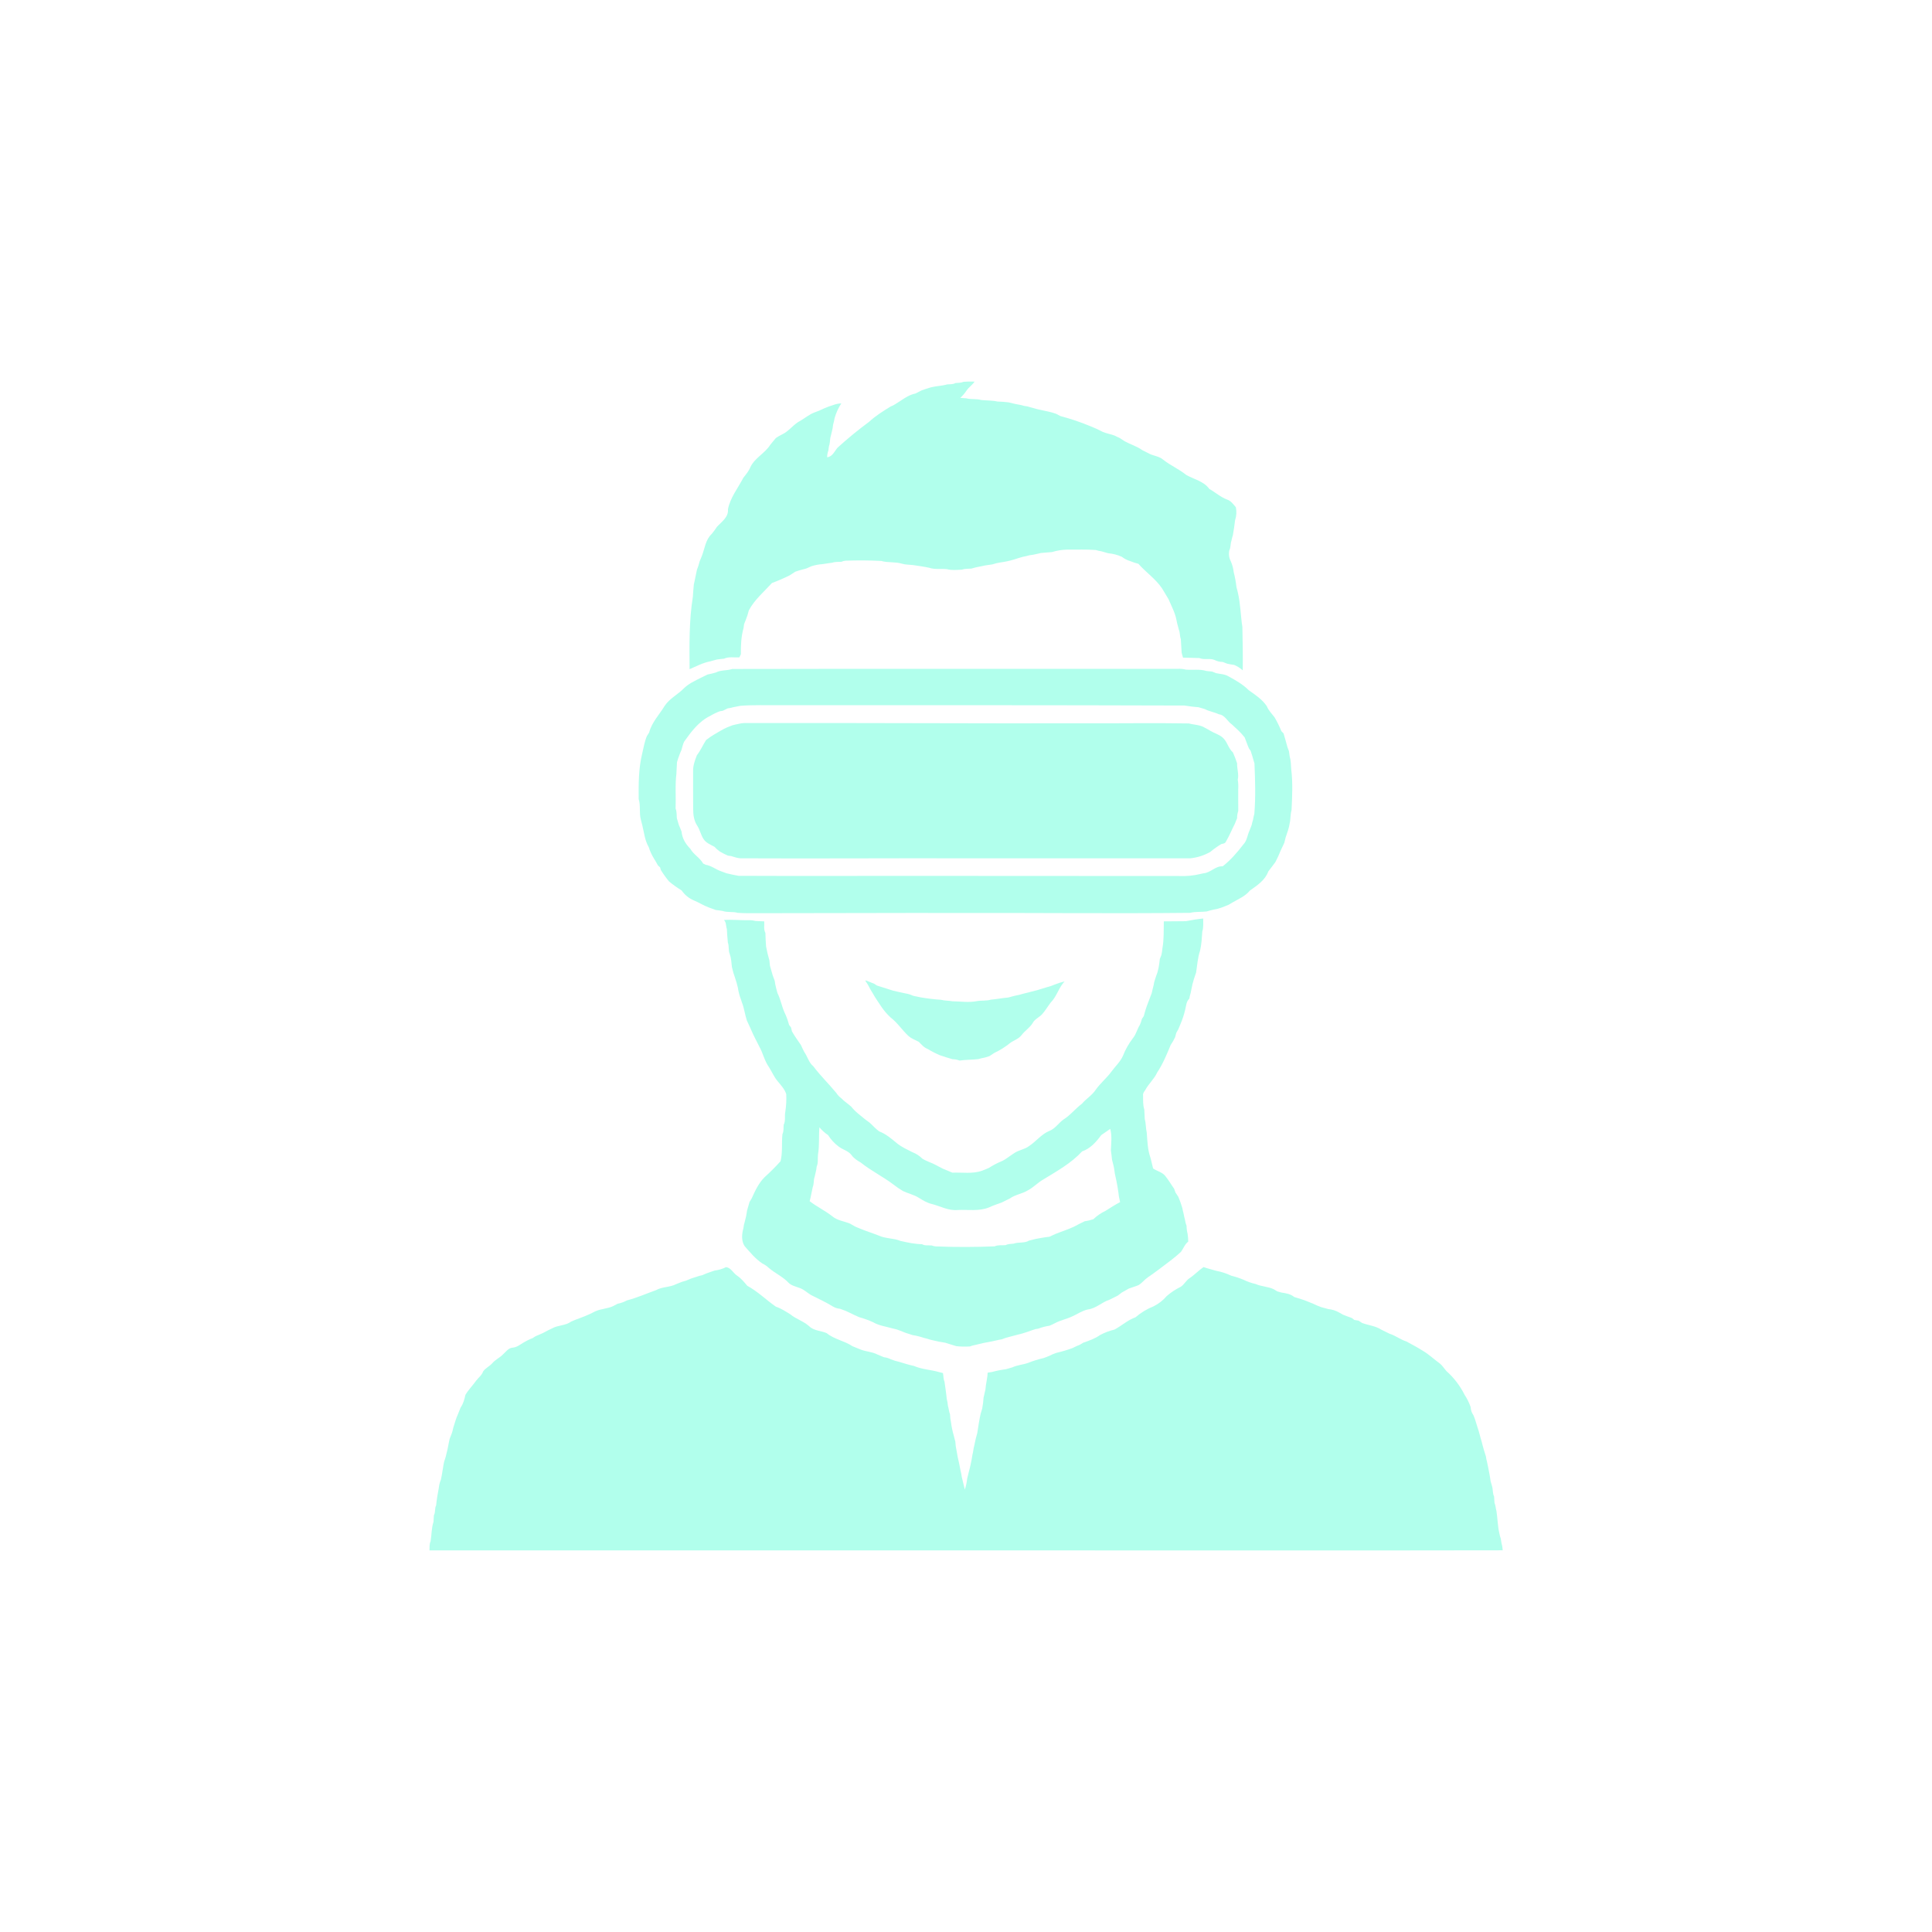
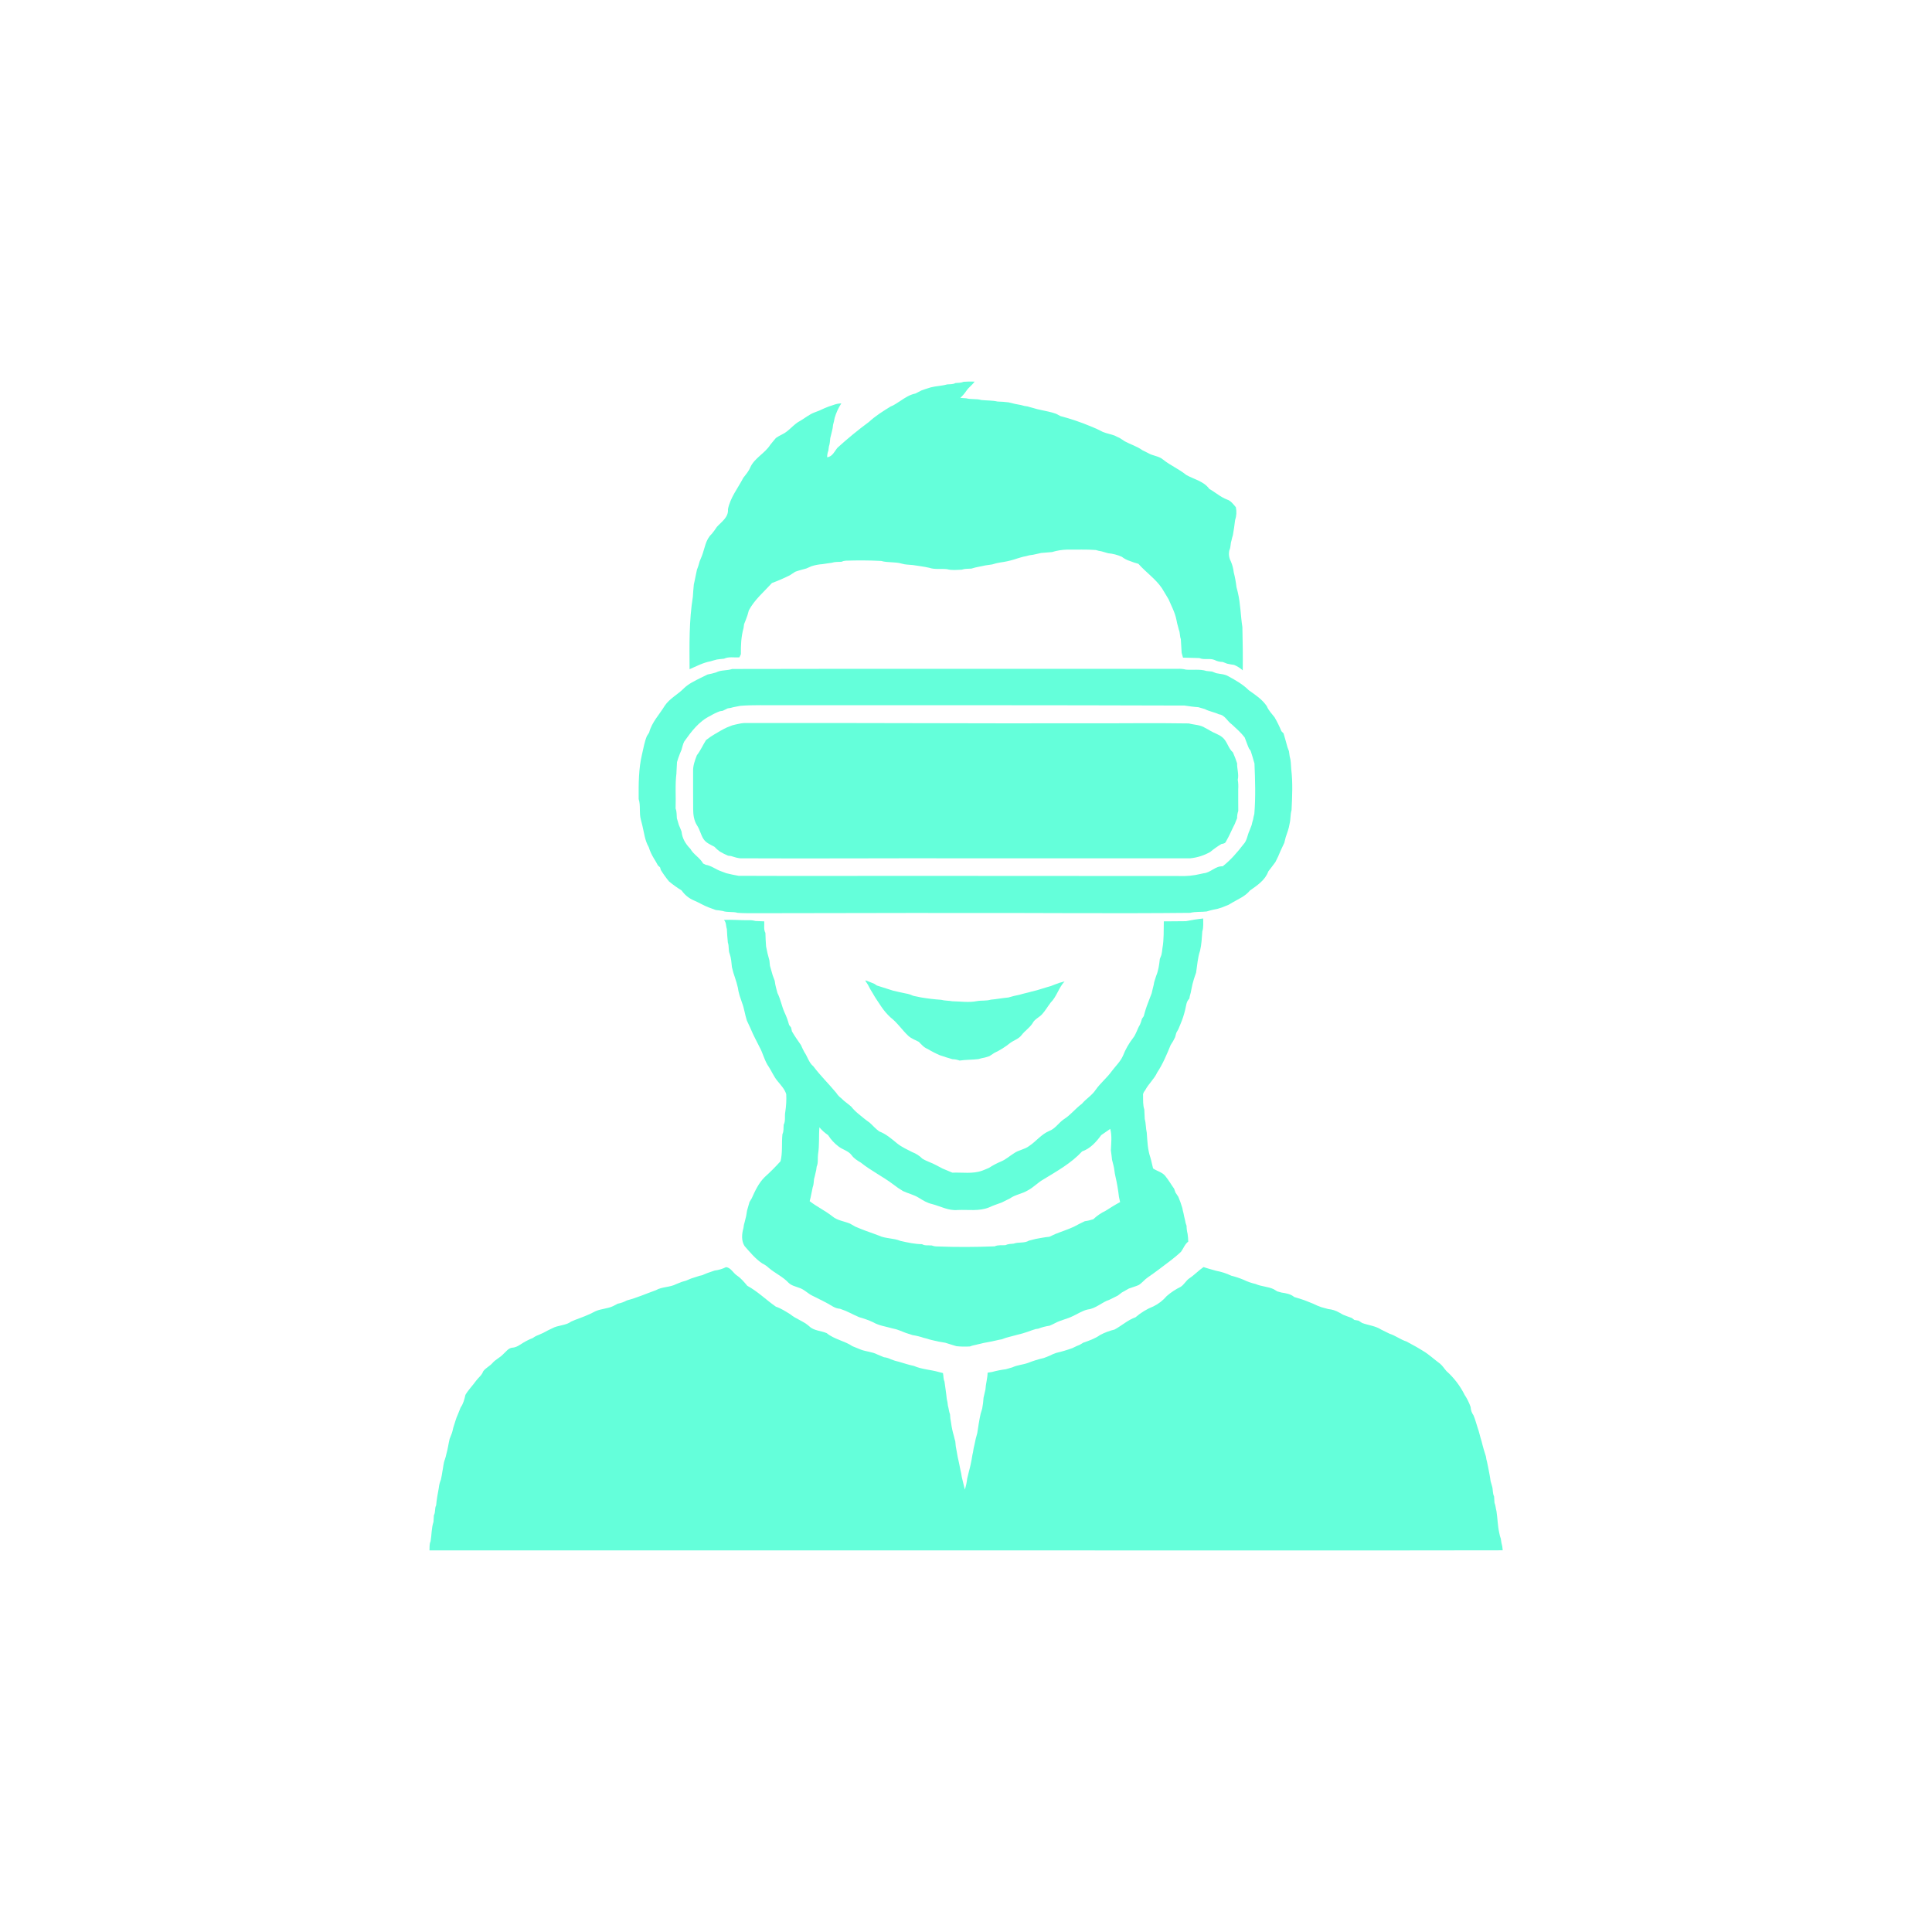
<svg xmlns="http://www.w3.org/2000/svg" width="500" zoomAndPan="magnify" viewBox="0 0 375 375" height="500" preserveAspectRatio="xMidYMid meet" version="1.0">
  <defs>
    <filter x="0%" y="0%" width="100%" height="100%" id="8bf5caf41a">
      <feColorMatrix values="0 0 0 0 1 0 0 0 0 1 0 0 0 0 1 0 0 0 1 0" color-interpolation-filters="sRGB" />
    </filter>
    <mask id="f7663dfa05">
      <g filter="url(#8bf5caf41a)">
-         <rect x="-37.5" width="450" fill="#000000" y="-37.5" height="450" fill-opacity="0.5" />
+         <rect x="-37.5" width="450" fill="#000000" y="-37.5" height="450" fill-opacity="1" />
      </g>
    </mask>
    <clipPath id="4278baface">
      <path d="M 50 1.035 L 159 1.035 L 159 58 L 50 58 Z M 50 1.035 " clip-rule="nonzero" />
    </clipPath>
    <clipPath id="0e41a5bb7b">
      <path d="M 0.254 172 L 208.754 172 L 208.754 228 L 0.254 228 Z M 0.254 172 " clip-rule="nonzero" />
    </clipPath>
    <clipPath id="39546ee5af">
      <rect x="0" width="209" y="0" height="229" />
    </clipPath>
  </defs>
  <g mask="url(#f7663dfa05)">
    <g transform="matrix(1, 0, 0, 1, 83, 73)">
      <g clip-path="url(#39546ee5af)">
        <g clip-path="url(#4278baface)">
          <path fill="#64ffda" d="M 54.887 55.363 C 55.309 55.23 55.742 55.125 56.168 55.008 C 56.625 54.934 57.082 54.898 57.539 54.852 C 58.461 54.402 59.535 54.676 60.52 54.586 L 60.805 53.98 C 60.785 52.281 60.852 50.555 61.32 48.918 L 61.426 48.145 C 61.539 47.879 61.645 47.613 61.746 47.348 C 61.996 46.738 62.195 46.113 62.348 45.473 C 63.453 43.395 65.285 41.875 66.836 40.164 C 68.012 39.73 69.16 39.234 70.285 38.672 C 70.637 38.445 70.992 38.215 71.348 37.977 C 72.051 37.715 72.785 37.547 73.512 37.34 C 73.832 37.191 74.16 37.074 74.484 36.91 C 75.184 36.684 75.898 36.547 76.629 36.5 C 77.234 36.387 77.855 36.332 78.465 36.234 C 79.062 36.023 79.699 36.082 80.32 36.043 C 80.578 35.918 80.852 35.848 81.137 35.828 C 83.434 35.754 85.73 35.754 88.035 35.879 C 89.336 36.258 90.746 36.008 92.059 36.41 C 92.742 36.621 93.469 36.59 94.18 36.676 C 95.242 36.844 96.305 36.965 97.363 37.207 C 98.469 37.582 99.664 37.348 100.812 37.473 C 101.742 37.738 102.73 37.605 103.684 37.574 C 104.277 37.359 104.914 37.414 105.543 37.367 C 106.062 37.203 106.594 37.07 107.133 36.977 C 107.504 36.902 107.883 36.84 108.254 36.746 C 108.691 36.68 109.133 36.621 109.578 36.555 C 110.102 36.387 110.633 36.258 111.172 36.172 C 112.059 36.055 112.926 35.867 113.781 35.613 C 114.047 35.523 114.332 35.43 114.609 35.348 L 115.07 35.211 C 115.434 35.098 115.801 35.012 116.176 34.945 C 116.609 34.805 117.051 34.719 117.504 34.68 C 118.031 34.543 118.562 34.477 119.094 34.328 L 121.188 34.156 C 122.148 33.863 123.129 33.703 124.133 33.68 C 125.988 33.707 127.848 33.613 129.703 33.758 C 130.055 33.875 130.414 33.957 130.781 34.008 C 131.211 34.141 131.652 34.246 132.086 34.383 C 133.012 34.465 133.898 34.695 134.746 35.074 C 135.23 35.449 135.77 35.727 136.355 35.906 C 136.879 36.117 137.414 36.293 137.965 36.438 C 139.414 38.086 141.289 39.34 142.531 41.176 C 142.988 41.879 143.375 42.621 143.824 43.328 C 144.375 44.637 145.07 45.895 145.344 47.309 C 145.426 47.781 145.539 48.242 145.676 48.699 L 145.805 49.211 C 146.07 49.789 145.965 50.449 146.195 51.035 C 146.246 51.93 146.297 52.824 146.359 53.715 C 146.449 54.023 146.539 54.336 146.621 54.648 C 147.684 54.691 148.746 54.676 149.805 54.73 C 150.738 55.141 151.809 54.703 152.746 55.102 C 153.246 55.355 153.777 55.484 154.34 55.488 C 154.602 55.602 154.891 55.711 155.172 55.816 C 155.621 55.918 156.078 56 156.539 56.059 C 157.156 56.312 157.719 56.668 158.215 57.117 C 158.25 54.316 158.215 51.516 158.145 48.711 C 157.797 46.5 157.789 44.203 157.266 42.016 C 157.176 41.664 157.102 41.312 157 40.973 C 156.891 39.996 156.715 39.039 156.469 38.09 C 156.387 37.355 156.199 36.648 155.91 35.969 C 155.551 35.285 155.449 34.57 155.613 33.816 C 155.91 33.238 155.805 32.566 156.02 31.961 C 156.094 31.59 156.188 31.223 156.305 30.863 C 156.477 29.902 156.613 28.938 156.73 27.965 C 157.008 27.141 157.055 26.301 156.879 25.449 C 156.383 24.879 155.926 24.199 155.172 23.961 C 153.906 23.484 152.891 22.555 151.723 21.895 C 150.66 20.402 148.754 20.039 147.242 19.184 C 145.863 18.051 144.191 17.352 142.797 16.242 C 141.953 15.488 140.746 15.504 139.805 14.918 L 138.742 14.387 C 137.684 13.621 136.422 13.266 135.293 12.645 C 134.953 12.418 134.621 12.191 134.273 11.984 C 133.969 11.859 133.672 11.719 133.383 11.559 C 132.625 11.27 131.816 11.148 131.066 10.84 C 130.281 10.418 129.473 10.047 128.645 9.727 C 126.75 8.938 124.816 8.281 122.832 7.762 L 121.992 7.32 C 121.73 7.234 121.465 7.148 121.215 7.07 C 120.266 6.805 119.285 6.656 118.328 6.418 C 118.031 6.348 117.746 6.266 117.461 6.172 C 117.125 6.082 116.793 6.004 116.469 5.891 C 116.039 5.848 115.613 5.758 115.199 5.625 C 114.375 5.484 113.555 5.312 112.746 5.094 C 112.043 4.996 111.332 4.965 110.625 4.938 C 109.586 4.703 108.504 4.754 107.461 4.641 C 106.504 4.359 105.484 4.57 104.543 4.309 C 104.16 4.277 103.773 4.25 103.395 4.23 C 103.848 3.809 104.246 3.344 104.594 2.828 C 105.027 2.168 105.727 1.738 106.164 1.07 C 105.453 1.039 104.746 1.051 104.039 1.105 C 103.535 1.324 102.98 1.301 102.449 1.348 C 101.953 1.633 101.387 1.555 100.836 1.613 C 99.793 1.918 98.688 1.918 97.652 2.191 C 97.289 2.301 96.934 2.406 96.59 2.527 C 96.324 2.613 96.082 2.703 95.836 2.793 L 94.684 3.383 C 93.574 3.602 92.648 4.219 91.73 4.836 C 91.113 5.195 90.551 5.664 89.875 5.898 C 88.406 6.801 86.941 7.715 85.668 8.891 C 83.547 10.453 81.516 12.125 79.566 13.895 C 78.973 14.59 78.59 15.637 77.551 15.754 C 77.547 15.305 77.625 14.871 77.785 14.453 C 77.82 14.188 77.855 13.922 77.891 13.656 C 78.09 13.125 78.086 12.57 78.156 12.027 C 78.34 11.16 78.641 10.32 78.703 9.438 C 78.832 9.008 78.922 8.566 79.004 8.125 C 79.297 7.117 79.727 6.176 80.301 5.297 C 79.758 5.316 79.234 5.422 78.73 5.617 C 78.113 5.801 77.512 6.023 76.922 6.285 C 76.324 6.582 75.707 6.84 75.078 7.059 C 74.09 7.43 73.281 8.121 72.383 8.652 C 71.008 9.332 70.164 10.703 68.75 11.348 C 68.352 11.539 67.965 11.766 67.598 12.016 C 67.242 12.465 66.848 12.887 66.504 13.344 C 65.465 14.996 63.488 15.871 62.645 17.68 C 62.336 18.457 61.785 19.086 61.277 19.738 C 60.234 21.75 58.742 23.578 58.297 25.84 C 58.434 27.383 57.07 28.258 56.152 29.262 C 55.844 29.738 55.512 30.191 55.152 30.629 C 53.938 31.746 53.805 33.418 53.246 34.875 C 53.086 35.234 52.938 35.602 52.797 35.969 C 52.715 36.234 52.637 36.5 52.57 36.766 C 52.5 37.031 52.371 37.297 52.281 37.562 C 52.051 38.516 51.906 39.492 51.672 40.445 C 51.578 41.242 51.547 42.039 51.484 42.832 C 50.734 47.465 50.816 52.195 50.844 56.895 C 52.168 56.324 53.449 55.625 54.887 55.363 Z M 54.887 55.363 " fill-opacity="1" fill-rule="nonzero" />
        </g>
        <path fill="#64ffda" d="M 41.395 86.113 C 41.48 86.457 41.562 86.805 41.66 87.148 C 42.02 88.59 42.148 90.109 42.914 91.414 C 43.152 92.188 43.488 92.914 43.91 93.605 C 44.191 94.051 44.457 94.516 44.707 94.98 L 45.121 95.359 C 45.16 95.484 45.23 95.738 45.266 95.867 C 45.746 96.641 46.273 97.379 46.855 98.082 C 47.629 98.727 48.441 99.309 49.297 99.832 C 49.91 100.707 50.707 101.355 51.688 101.777 C 52.668 102.18 53.566 102.762 54.566 103.133 C 55.02 103.297 55.477 103.457 55.926 103.633 C 56.375 103.68 56.828 103.734 57.277 103.82 C 58.211 104.148 59.238 103.898 60.195 104.184 C 61.258 104.258 62.316 104.25 63.379 104.254 C 76.73 104.254 90.078 104.184 103.441 104.207 C 118.297 104.176 133.156 104.34 147.996 104.184 C 149.055 103.918 150.137 104.047 151.207 103.918 C 151.637 103.766 152.09 103.676 152.535 103.562 C 153.086 103.477 153.621 103.34 154.148 103.148 C 154.59 102.965 155.035 102.785 155.473 102.617 C 155.711 102.477 155.949 102.332 156.191 102.191 C 157.383 101.492 158.711 100.965 159.605 99.855 C 161.012 98.867 162.57 97.84 163.176 96.145 C 163.633 95.535 164.113 94.945 164.555 94.324 C 164.926 93.617 165.262 92.891 165.555 92.145 C 165.785 91.613 166.055 91.113 166.281 90.594 C 166.379 90.234 166.465 89.875 166.547 89.531 C 166.836 88.648 167.184 87.781 167.316 86.859 C 167.531 86.004 167.434 85.102 167.688 84.254 C 167.816 81.602 167.953 78.918 167.625 76.277 C 167.559 75.449 167.574 74.602 167.324 73.805 C 167.273 73.469 167.227 73.137 167.184 72.805 C 167.082 72.539 166.984 72.273 166.895 72.027 C 166.656 71.129 166.402 70.242 166.137 69.352 L 165.719 68.922 C 165.34 67.992 164.898 67.098 164.395 66.23 C 163.863 65.535 163.219 64.902 162.883 64.062 C 161.988 62.738 160.656 61.871 159.379 60.969 C 158.242 59.824 156.828 59.035 155.426 58.266 C 154.703 57.836 153.852 57.836 153.059 57.664 C 152.793 57.562 152.527 57.457 152.262 57.348 C 151.895 57.312 151.527 57.277 151.172 57.238 C 149.891 56.828 148.516 57.086 147.191 56.973 C 146.664 56.84 146.129 56.789 145.586 56.82 C 116.758 56.836 87.934 56.785 59.109 56.848 C 58.09 57.207 56.949 57.004 55.969 57.523 C 55.434 57.688 54.891 57.82 54.34 57.922 C 53.91 58.148 53.473 58.355 53.031 58.562 C 51.887 59.133 50.695 59.688 49.762 60.582 C 48.582 61.801 46.988 62.551 46.023 63.988 C 44.988 65.703 43.508 67.195 42.996 69.188 L 42.551 69.887 C 42.094 71 41.902 72.199 41.625 73.367 C 40.938 76.219 40.945 79.172 40.965 82.094 C 41.383 83.387 41.02 84.797 41.395 86.113 Z M 48.293 77.062 C 48.328 76.352 48.355 75.637 48.406 74.926 C 48.578 74.375 48.742 73.824 48.965 73.293 C 49.07 73.051 49.172 72.809 49.27 72.566 C 49.445 72.035 49.535 71.453 49.801 70.945 C 51.172 69.008 52.664 67.008 54.863 65.949 C 55.453 65.594 56.07 65.297 56.719 65.055 L 57.281 64.965 C 57.602 64.801 57.93 64.652 58.254 64.492 L 58.809 64.406 C 59.426 64.219 60.074 64.141 60.703 64 C 63.258 63.797 65.82 63.91 68.379 63.879 C 94.562 63.879 120.746 63.859 146.91 63.945 C 147.801 64.078 148.691 64.211 149.59 64.266 C 150.004 64.402 150.438 64.492 150.855 64.633 C 151.719 65.094 152.711 65.223 153.582 65.645 C 154.785 65.785 155.207 67.004 156.113 67.617 C 156.973 68.414 157.887 69.207 158.594 70.141 C 158.879 70.844 159.105 71.574 159.418 72.266 L 159.758 72.754 C 159.879 73.129 160 73.508 160.113 73.887 C 160.246 74.316 160.344 74.758 160.492 75.188 C 160.629 78.445 160.734 81.723 160.465 84.977 C 160.359 85.34 160.277 85.711 160.219 86.086 C 160.109 86.426 160.02 86.77 159.953 87.117 C 159.809 87.477 159.688 87.84 159.539 88.195 C 159.109 89.082 159.062 90.152 158.352 90.883 C 157.16 92.438 155.867 93.941 154.32 95.152 C 152.914 95.059 151.984 96.398 150.605 96.504 L 150.074 96.621 C 148.68 96.961 147.266 97.098 145.828 97.035 C 130.973 97.035 116.113 97.027 101.258 97.012 C 87.625 96.984 73.996 97.062 60.363 96.996 C 59.57 96.855 58.773 96.695 57.977 96.492 C 57.637 96.355 57.293 96.227 56.953 96.109 C 55.922 95.762 55.066 95.008 53.961 94.852 L 53.473 94.602 C 52.852 93.473 51.613 92.875 50.996 91.75 C 50.09 90.84 49.406 89.727 49.293 88.418 C 49.113 87.984 48.965 87.539 48.762 87.121 C 48.629 86.691 48.52 86.254 48.379 85.832 C 48.32 85.191 48.379 84.531 48.133 83.93 C 48.223 81.648 48.004 79.328 48.305 77.059 Z M 48.293 77.062 " fill-opacity="1" fill-rule="nonzero" />
        <path fill="#64ffda" d="M 51.543 84.059 C 51.543 85.152 51.699 86.289 52.305 87.227 C 52.836 88.023 53.02 89.004 53.527 89.82 C 54.012 90.594 54.895 90.941 55.668 91.355 C 55.98 91.695 56.328 92 56.703 92.273 C 57.219 92.582 57.754 92.852 58.309 93.086 L 58.898 93.156 C 59.578 93.363 60.27 93.629 60.992 93.598 C 75.32 93.668 89.648 93.562 103.973 93.598 C 118.656 93.598 133.34 93.598 148.031 93.598 C 149.402 93.457 150.691 93.047 151.895 92.371 C 152.582 91.797 153.309 91.281 154.074 90.824 C 154.414 90.758 154.828 90.719 154.969 90.328 C 155.621 89.227 156.094 88.023 156.695 86.879 C 156.832 86.523 156.961 86.168 157.121 85.82 C 157.113 85.332 157.188 84.855 157.348 84.395 C 157.348 83 157.324 81.605 157.336 80.207 C 157.379 79.586 157.352 78.965 157.25 78.352 C 157.496 77.289 157.086 76.227 157.125 75.168 C 156.891 74.445 156.621 73.738 156.312 73.043 C 155.371 72.23 155.211 70.859 154.23 70.086 C 153.566 69.539 152.707 69.316 151.977 68.875 C 151.637 68.664 151.285 68.469 150.93 68.293 C 149.98 67.664 148.809 67.703 147.746 67.418 C 141.113 67.305 134.48 67.418 127.848 67.391 C 105.914 67.441 83.977 67.293 62.051 67.344 C 61.508 67.312 60.969 67.359 60.438 67.488 C 60 67.582 59.566 67.66 59.141 67.785 C 58.781 67.918 58.426 68.051 58.078 68.203 C 57.227 68.594 56.434 69.086 55.633 69.555 C 55.074 69.883 54.543 70.25 54.039 70.652 C 53.426 71.613 52.977 72.68 52.266 73.586 C 51.871 74.598 51.48 75.656 51.531 76.77 C 51.539 79.215 51.516 81.637 51.543 84.059 Z M 51.543 84.059 " fill-opacity="1" fill-rule="nonzero" />
        <path fill="#64ffda" d="M 141.613 135.164 C 142.719 133.5 143.473 131.656 144.23 129.824 C 144.562 129.348 144.848 128.844 145.09 128.316 C 145.168 128.051 145.242 127.762 145.316 127.48 C 145.441 127.23 145.578 126.988 145.723 126.754 C 145.848 126.441 145.977 126.133 146.109 125.824 C 146.508 124.895 146.82 123.941 147.051 122.957 C 147.238 122.219 147.254 121.383 147.848 120.836 C 147.871 120.715 147.914 120.473 147.938 120.352 C 148.074 119.91 148.18 119.461 148.254 119.004 C 148.371 118.344 148.531 117.695 148.73 117.059 C 148.887 116.637 148.996 116.203 149.16 115.785 C 149.387 114.363 149.465 112.898 149.93 111.539 C 150.223 110.305 150.277 109.043 150.367 107.785 C 150.633 106.977 150.523 106.117 150.543 105.281 C 149.414 105.387 148.293 105.586 147.184 105.801 C 145.754 105.84 144.324 105.801 142.895 105.836 C 142.852 107.566 142.941 109.332 142.629 111.035 C 142.59 111.48 142.523 111.926 142.426 112.359 C 142.32 112.625 142.223 112.891 142.121 113.141 C 142 114.238 141.855 115.348 141.43 116.371 C 141.273 116.793 141.164 117.23 141.023 117.656 C 141 117.793 140.949 118.059 140.926 118.188 C 140.773 118.719 140.676 119.266 140.535 119.805 C 140.441 120.051 140.344 120.301 140.246 120.551 C 140.105 120.906 139.961 121.27 139.836 121.633 C 139.5 122.48 139.227 123.348 139.008 124.23 C 138.922 124.363 138.742 124.617 138.652 124.746 C 138.555 125.141 138.426 125.523 138.262 125.895 C 137.73 126.738 137.527 127.754 136.883 128.531 C 136.082 129.578 135.441 130.711 134.961 131.938 C 134.469 133.055 133.562 133.891 132.836 134.855 C 131.895 136.184 130.59 137.215 129.652 138.555 C 128.949 139.617 127.812 140.266 127 141.238 C 125.734 142.168 124.773 143.457 123.434 144.285 C 122.457 144.973 121.805 146.094 120.645 146.523 C 119.125 147.156 118.113 148.543 116.754 149.441 C 115.871 150.125 114.688 150.211 113.789 150.867 C 112.973 151.371 112.254 152.039 111.363 152.414 C 110.52 152.762 109.715 153.188 108.949 153.688 C 108.527 153.883 108.09 154.043 107.66 154.219 C 105.805 154.895 103.793 154.531 101.855 154.613 C 101.219 154.348 100.582 154.082 99.953 153.816 C 99.531 153.586 99.102 153.375 98.68 153.145 C 97.824 152.672 96.855 152.414 96.027 151.891 C 95.469 151.336 94.82 150.914 94.082 150.633 C 93.086 150.125 92.051 149.66 91.164 148.961 C 90.082 148.062 88.977 147.105 87.656 146.602 C 86.961 146.113 86.418 145.461 85.797 144.906 C 85 144.352 84.262 143.738 83.523 143.117 C 83.043 142.719 82.605 142.277 82.215 141.789 C 81.605 141.234 80.891 140.801 80.324 140.199 C 79.918 139.898 79.578 139.539 79.309 139.113 C 77.867 137.371 76.234 135.793 74.879 133.98 C 73.992 133.262 73.75 132.098 73.113 131.195 C 72.879 130.746 72.656 130.293 72.453 129.828 C 71.859 128.961 71.234 128.109 70.719 127.191 C 70.66 126.926 70.602 126.68 70.539 126.43 C 70.445 126.305 70.254 126.062 70.16 125.938 C 69.938 125.086 69.637 124.262 69.254 123.469 C 68.723 122.262 68.508 120.941 67.906 119.754 C 67.805 119.43 67.73 119.094 67.641 118.766 C 67.52 118.309 67.43 117.848 67.375 117.379 C 67.242 117.02 67.109 116.656 66.98 116.316 C 66.785 115.703 66.648 115.078 66.449 114.461 C 66.41 114.105 66.375 113.754 66.336 113.398 C 66.074 112.512 65.859 111.613 65.695 110.703 C 65.633 109.828 65.582 108.953 65.566 108.078 C 65.188 107.391 65.383 106.582 65.34 105.836 C 64.766 105.812 64.191 105.793 63.617 105.762 C 63.184 105.641 62.742 105.59 62.289 105.613 C 60.699 105.641 59.105 105.457 57.516 105.57 C 57.996 106.035 57.879 106.738 58.082 107.328 C 58.137 108.203 58.172 109.078 58.277 109.953 C 58.543 110.664 58.336 111.453 58.637 112.16 C 58.93 112.98 58.969 113.855 59.066 114.715 C 59.227 115.434 59.43 116.145 59.684 116.836 C 59.895 117.445 60.07 118.066 60.215 118.695 C 60.277 119.145 60.371 119.586 60.496 120.02 C 60.57 120.285 60.652 120.57 60.762 120.844 C 60.867 121.117 60.934 121.375 61.023 121.621 C 61.461 122.75 61.594 123.957 61.969 125.098 C 62.383 125.949 62.766 126.809 63.145 127.68 C 63.449 128.324 63.777 128.953 64.102 129.59 L 64.367 130.121 C 65.098 131.398 65.375 132.898 66.238 134.102 C 66.801 134.98 67.203 135.957 67.871 136.777 C 68.535 137.598 69.297 138.371 69.609 139.371 C 69.664 140.539 69.598 141.703 69.418 142.855 C 69.262 143.652 69.516 144.559 69.113 145.309 C 69.051 145.918 69.156 146.57 68.871 147.137 C 68.684 148.883 68.93 150.672 68.504 152.391 C 67.531 153.473 66.508 154.5 65.426 155.473 C 64.258 156.621 63.57 158.125 62.91 159.594 C 62.77 159.832 62.625 160.066 62.48 160.309 C 62.32 160.859 62.176 161.414 62.004 161.965 C 61.914 162.691 61.766 163.41 61.562 164.117 C 61.426 164.527 61.34 164.949 61.297 165.379 C 60.98 166.496 60.863 167.84 61.52 168.859 C 62.578 170.055 63.621 171.352 64.969 172.238 C 65.445 172.469 65.875 172.766 66.258 173.133 C 67.469 174.156 68.961 174.812 70.051 175.98 C 70.605 176.531 71.395 176.688 72.098 176.961 C 73.078 177.246 73.766 178.055 74.672 178.492 C 76.027 179.168 77.406 179.816 78.699 180.613 C 79.121 180.855 79.57 180.996 80.055 181.035 C 80.785 181.277 81.492 181.574 82.18 181.922 L 82.742 182.203 C 83.082 182.352 83.426 182.512 83.77 182.668 C 84.699 182.918 85.605 183.246 86.48 183.652 C 87.625 184.316 88.953 184.473 90.195 184.836 C 90.648 184.922 91.094 185.047 91.523 185.211 C 92.371 185.574 93.242 185.887 94.129 186.141 C 94.867 186.254 95.586 186.434 96.289 186.672 C 96.637 186.758 96.984 186.844 97.324 186.961 L 97.82 187.094 C 98.695 187.32 99.582 187.496 100.473 187.625 C 101.184 187.875 101.922 188.051 102.641 188.293 C 103.516 188.387 104.391 188.402 105.27 188.344 C 105.77 188.121 106.328 188.078 106.84 187.922 C 107.188 187.84 107.547 187.777 107.902 187.672 C 108.695 187.539 109.512 187.363 110.312 187.191 C 110.676 187.098 111.043 187.02 111.414 186.965 C 111.68 186.863 111.945 186.77 112.211 186.68 C 112.625 186.551 113.043 186.465 113.457 186.344 C 113.82 186.25 114.188 186.164 114.547 186.055 C 115.172 185.914 115.785 185.738 116.391 185.523 C 116.922 185.32 117.453 185.156 117.98 184.977 L 118.531 184.891 C 119.242 184.617 119.973 184.426 120.723 184.32 C 121.102 184.16 121.469 183.988 121.836 183.793 C 122.91 183.223 124.129 183.012 125.219 182.465 C 126.188 182.031 127.078 181.402 128.137 181.168 C 129.73 180.988 130.883 179.738 132.383 179.262 C 132.914 178.984 133.445 178.73 133.977 178.465 C 134.223 178.27 134.477 178.078 134.73 177.887 C 135.184 177.621 135.645 177.359 136.109 177.109 C 136.734 176.875 137.387 176.699 138.004 176.434 C 138.672 176.031 139.145 175.371 139.785 174.938 C 140.504 174.426 141.238 173.941 141.934 173.395 C 143.391 172.277 144.906 171.23 146.238 169.965 C 146.711 169.312 146.977 168.5 147.637 167.996 C 147.625 167.488 147.586 166.988 147.512 166.488 C 147.383 165.977 147.316 165.457 147.309 164.926 C 147.168 164.578 147.07 164.215 147.02 163.836 C 146.895 163.398 146.812 162.949 146.723 162.512 C 146.621 162.168 146.555 161.816 146.488 161.473 C 146.27 160.73 146.012 160.004 145.711 159.289 C 145.523 159.023 145.34 158.758 145.164 158.473 C 145.066 158.223 144.977 157.973 144.898 157.73 C 144.324 156.934 143.859 156.094 143.246 155.344 C 142.668 154.523 141.602 154.34 140.816 153.797 C 140.734 153.516 140.664 153.234 140.609 152.949 C 140.5 152.516 140.418 152.074 140.281 151.652 C 139.75 150.105 139.703 148.469 139.586 146.852 C 139.379 145.973 139.441 145.055 139.195 144.199 C 139.156 143.582 139.145 142.969 139.109 142.359 C 138.824 141.488 138.883 140.559 138.871 139.66 C 138.801 139.238 139.051 138.91 139.285 138.602 C 139.93 137.363 141.035 136.441 141.613 135.164 Z M 131.586 162.02 C 130.711 162.438 129.918 162.98 129.215 163.648 C 128.676 163.832 128.125 163.965 127.562 164.035 C 127.211 164.203 126.855 164.375 126.5 164.551 L 125.441 165.109 C 124.816 165.402 124.176 165.641 123.531 165.879 C 123.266 165.977 123.02 166.074 122.762 166.164 C 122.449 166.277 122.137 166.395 121.832 166.523 C 121.453 166.715 121.066 166.891 120.688 167.055 C 119.793 167.129 118.926 167.32 118.047 167.469 C 117.605 167.59 117.156 167.684 116.723 167.805 C 115.82 168.355 114.711 168.035 113.746 168.391 C 113.203 168.438 112.648 168.441 112.156 168.684 C 111.457 168.742 110.719 168.605 110.062 168.914 C 106.348 169.062 102.633 169.082 98.918 168.934 C 98.555 168.941 98.199 168.879 97.859 168.746 C 97.227 168.68 96.531 168.832 95.965 168.496 C 94.543 168.48 93.152 168.168 91.773 167.859 C 90.402 167.277 88.855 167.453 87.504 166.797 C 87.238 166.688 86.973 166.59 86.707 166.5 C 86.105 166.277 85.496 166.07 84.898 165.848 C 84.297 165.629 83.652 165.352 83.039 165.098 L 81.98 164.5 C 80.836 164.027 79.527 163.91 78.551 163.082 C 77.168 161.984 75.539 161.227 74.156 160.145 C 74.289 159.691 74.383 159.227 74.473 158.766 C 74.562 158.309 74.652 157.906 74.738 157.477 C 74.953 156.945 74.93 156.391 75.004 155.852 C 75.117 155.496 75.188 155.129 75.27 154.773 C 75.395 154.336 75.477 153.895 75.516 153.445 C 75.859 152.688 75.672 151.836 75.781 151.039 C 76.07 149.312 75.902 147.555 76.047 145.816 C 76.539 146.398 77.102 146.902 77.73 147.328 C 78.277 148.188 78.953 148.922 79.762 149.531 C 80.559 150.16 81.656 150.363 82.289 151.207 C 82.742 151.852 83.414 152.266 84.082 152.656 C 86.066 154.25 88.391 155.379 90.422 156.922 C 91.012 157.387 91.633 157.809 92.277 158.188 C 93.273 158.66 94.379 158.891 95.32 159.477 C 96.117 159.973 96.941 160.492 97.887 160.699 C 99.551 161.133 101.137 162.043 102.91 161.859 C 104.934 161.77 107.051 162.141 108.977 161.355 C 109.77 160.973 110.613 160.715 111.438 160.406 C 111.785 160.227 112.137 160.043 112.5 159.875 L 113.012 159.625 C 114.074 158.859 115.402 158.727 116.492 158.055 C 117.598 157.488 118.438 156.531 119.516 155.93 C 122.152 154.312 124.918 152.789 127.035 150.488 C 128.645 149.934 129.773 148.652 130.75 147.324 C 131.324 146.91 131.91 146.527 132.496 146.117 C 132.867 147.461 132.672 148.891 132.621 150.27 C 132.715 150.887 132.773 151.512 132.848 152.125 C 132.949 152.469 133.02 152.816 133.113 153.168 C 133.309 153.855 133.312 154.582 133.492 155.277 C 133.801 156.605 134.031 157.949 134.188 159.305 C 134.273 159.637 134.348 159.98 134.41 160.328 C 133.418 160.855 132.512 161.43 131.586 162.02 Z M 131.586 162.02 " fill-opacity="1" fill-rule="nonzero" />
        <path fill="#64ffda" d="M 88.086 122.426 C 88.598 123.184 89.191 123.871 89.863 124.492 C 91.188 125.508 92.098 126.934 93.312 128.066 C 93.898 128.598 94.637 128.848 95.336 129.215 C 95.867 129.746 96.328 130.324 97.039 130.594 C 97.797 131.051 98.582 131.457 99.398 131.809 C 100.211 132.105 101.039 132.34 101.871 132.59 C 102.352 132.598 102.812 132.684 103.258 132.855 C 104.465 132.672 105.688 132.719 106.898 132.57 C 107.32 132.445 107.746 132.344 108.176 132.266 C 108.461 132.172 108.746 132.086 109.035 132 C 109.352 131.789 109.668 131.578 109.992 131.375 C 111.098 130.855 112.125 130.211 113.074 129.441 C 113.793 128.91 114.73 128.66 115.289 127.91 C 115.93 127.059 116.883 126.488 117.438 125.578 C 117.828 124.812 118.684 124.492 119.25 123.887 C 119.883 123.188 120.359 122.367 120.922 121.617 C 122.109 120.441 122.488 118.711 123.633 117.492 C 122.98 117.645 122.34 117.848 121.719 118.098 C 121.473 118.199 121.227 118.297 120.977 118.391 C 120.422 118.559 119.859 118.703 119.312 118.887 C 118.633 119.113 117.941 119.305 117.238 119.461 C 116.887 119.574 116.523 119.652 116.18 119.738 C 115.742 119.855 115.297 119.941 114.871 120.086 C 114.145 120.219 113.43 120.398 112.723 120.613 C 111.582 120.711 110.457 120.938 109.316 121.035 C 108.445 121.301 107.512 121.152 106.617 121.316 C 105.031 121.633 103.438 121.367 101.848 121.344 C 101.129 121.211 100.383 121.254 99.676 121.062 C 98.355 120.973 97.047 120.816 95.742 120.594 C 95.23 120.457 94.703 120.41 94.191 120.262 C 93.75 120.051 93.289 119.906 92.805 119.832 C 92.008 119.652 91.195 119.5 90.398 119.301 C 89.336 118.953 88.273 118.629 87.215 118.293 L 86.723 117.969 C 86.191 117.73 85.621 117.523 85.074 117.301 L 84.957 117.355 L 85.473 118.152 C 85.75 118.723 86.059 119.273 86.406 119.805 C 86.902 120.715 87.52 121.551 88.086 122.426 Z M 88.086 122.426 " fill-opacity="1" fill-rule="nonzero" />
        <g clip-path="url(#0e41a5bb7b)">
          <path fill="#64ffda" d="M 208.426 226.445 C 208.383 226.18 208.344 225.922 208.305 225.664 C 208.176 225.309 208.078 224.941 208.012 224.566 C 207.699 223.188 207.684 221.754 207.469 220.352 C 207.32 219.801 207.301 219.215 207.082 218.688 C 207.051 218.27 207.027 217.859 207 217.453 C 206.684 216.84 206.812 216.129 206.609 215.48 C 206.512 215.145 206.43 214.816 206.324 214.492 C 206.215 213.605 206.023 212.734 205.863 211.859 C 205.73 211.328 205.668 210.797 205.508 210.266 C 205.484 210.125 205.441 209.844 205.418 209.703 C 205.277 209.266 205.152 208.828 205.012 208.398 C 204.871 207.867 204.703 207.34 204.582 206.785 C 204.289 205.898 204.121 204.973 203.801 204.098 C 203.535 203.301 203.34 202.492 203.004 201.711 C 202.664 201.234 202.48 200.703 202.453 200.117 C 202.168 199.281 201.777 198.492 201.289 197.754 C 200.402 195.98 199.223 194.434 197.742 193.113 C 197.32 192.641 196.992 192.078 196.496 191.676 C 195.367 190.863 194.375 189.887 193.168 189.184 C 192.719 188.918 192.293 188.641 191.84 188.391 C 191.211 188.066 190.605 187.695 189.984 187.379 C 188.836 187.02 187.875 186.238 186.723 185.879 C 186.191 185.613 185.645 185.348 185.105 185.082 C 183.98 184.352 182.621 184.242 181.391 183.793 C 181.16 183.637 180.93 183.484 180.695 183.336 L 179.879 183.199 L 179.383 182.816 C 178.809 182.625 178.246 182.406 177.688 182.184 L 176.957 181.773 C 176.289 181.387 175.574 181.16 174.809 181.086 C 174.363 180.961 173.918 180.848 173.48 180.723 C 172.93 180.535 172.395 180.309 171.871 180.043 C 171.535 179.902 171.191 179.777 170.859 179.641 C 170.004 179.262 169.086 179.035 168.207 178.746 C 167.516 178.16 166.613 178.012 165.746 177.887 C 165.48 177.801 165.195 177.723 164.918 177.656 C 164.684 177.516 164.453 177.375 164.223 177.234 C 163.113 176.703 161.836 176.73 160.73 176.227 C 159.902 176.039 159.105 175.762 158.34 175.387 C 157.578 175.07 156.793 174.812 155.992 174.613 C 155.051 174.164 154.066 173.848 153.043 173.656 C 152.23 173.422 151.402 173.215 150.605 172.934 C 149.641 173.594 148.848 174.465 147.871 175.109 C 147.195 175.555 146.855 176.34 146.168 176.773 C 145.188 177.25 144.281 177.848 143.457 178.566 C 142.742 179.406 141.891 180.07 140.898 180.559 C 139.613 181.07 138.449 181.777 137.406 182.68 C 135.906 183.211 134.715 184.316 133.332 185.066 C 132.348 185.297 131.41 185.652 130.52 186.129 C 129.539 186.828 128.398 187.223 127.262 187.613 C 127.031 187.75 126.805 187.879 126.574 188.027 L 126.02 188.25 C 125.73 188.383 125.441 188.516 125.16 188.664 C 124.141 189.035 123.105 189.344 122.051 189.586 C 121.59 189.734 121.148 189.922 120.723 190.148 C 120.348 190.305 119.977 190.457 119.594 190.59 C 118.539 190.832 117.512 191.152 116.508 191.551 C 115.52 191.898 114.449 191.953 113.496 192.402 C 113.082 192.539 112.656 192.633 112.242 192.766 C 111.336 192.879 110.445 193.055 109.562 193.297 L 108.695 193.438 C 108.676 194.543 108.332 195.602 108.273 196.703 C 108.125 197.23 108.055 197.762 107.906 198.293 C 107.867 199.008 107.777 199.715 107.641 200.414 C 107.547 200.746 107.453 201.086 107.34 201.418 C 107.059 202.648 106.883 203.906 106.688 205.16 C 106.473 205.879 106.297 206.609 106.156 207.348 C 106.023 207.863 105.922 208.387 105.852 208.918 C 105.684 209.523 105.648 210.156 105.496 210.777 C 105.418 211.133 105.363 211.5 105.262 211.855 C 105.16 212.211 105.09 212.547 104.996 212.891 C 104.898 213.234 104.848 213.625 104.73 213.984 C 104.652 214.715 104.5 215.426 104.273 216.125 C 104.09 215.305 103.891 214.488 103.68 213.68 C 103.609 213.234 103.543 212.797 103.426 212.367 C 103.254 211.488 103.086 210.613 102.879 209.746 C 102.809 209.387 102.75 209.023 102.691 208.684 C 102.547 208.059 102.457 207.426 102.426 206.785 C 102.316 206.445 102.242 206.098 102.16 205.762 C 101.902 204.895 101.711 204.008 101.594 203.109 C 101.48 202.586 101.418 202.055 101.398 201.516 C 101.184 200.988 101.16 200.398 100.992 199.855 C 100.953 199.406 100.879 198.965 100.766 198.531 C 100.66 197.398 100.473 196.277 100.324 195.152 C 100.082 194.637 100.148 194.051 100.027 193.512 C 99.762 193.434 99.5 193.363 99.234 193.309 C 97.641 192.848 95.941 192.805 94.402 192.129 C 93.848 192.023 93.312 191.863 92.773 191.707 C 92.355 191.566 91.926 191.469 91.508 191.328 L 90.703 191.117 C 90.438 191.027 90.191 190.938 89.941 190.852 C 89.512 190.625 89.051 190.484 88.566 190.434 C 88.125 190.258 87.688 190.078 87.258 189.887 C 86.281 189.379 85.156 189.359 84.145 188.98 C 83.586 188.742 83.027 188.516 82.465 188.301 C 80.906 187.242 78.941 186.977 77.469 185.766 C 76.348 185.273 74.969 185.324 74.059 184.414 C 72.961 183.434 71.504 183.027 70.383 182.094 C 69.484 181.547 68.605 180.957 67.598 180.625 C 65.715 179.32 64.078 177.664 62.047 176.57 C 61.445 175.852 60.852 175.125 60.066 174.598 C 59.285 174.074 58.879 173.059 57.922 172.949 C 57.223 173.301 56.48 173.52 55.703 173.613 C 55.234 173.781 54.77 173.941 54.301 174.098 C 53.965 174.238 53.625 174.363 53.293 174.52 L 52.797 174.629 C 52.266 174.812 51.703 174.98 51.152 175.156 L 50.156 175.574 C 49.891 175.645 49.625 175.719 49.344 175.809 C 48.977 175.941 48.617 176.09 48.258 176.242 C 47.023 176.895 45.531 176.727 44.309 177.426 C 42.434 178.094 40.613 178.906 38.68 179.41 C 38.117 179.719 37.52 179.93 36.891 180.051 C 36.609 180.203 36.324 180.348 36.039 180.5 C 34.949 181.031 33.68 181.012 32.566 181.516 C 31.902 181.875 31.215 182.195 30.512 182.473 C 30.152 182.613 29.789 182.754 29.426 182.891 C 28.895 183.086 28.363 183.285 27.863 183.516 C 26.762 184.328 25.305 184.184 24.148 184.844 C 23.883 184.969 23.598 185.105 23.32 185.242 C 22.73 185.586 22.121 185.883 21.492 186.133 C 21.109 186.266 20.754 186.457 20.43 186.703 C 19.77 186.961 19.137 187.273 18.527 187.641 C 17.887 188.043 17.254 188.531 16.469 188.582 C 15.684 188.629 15.191 189.398 14.629 189.887 C 14.02 190.535 13.156 190.887 12.578 191.574 C 12.047 192.188 11.254 192.512 10.773 193.195 C 10.531 193.934 9.871 194.379 9.426 194.977 C 8.758 195.922 7.926 196.742 7.336 197.746 C 7.145 198.598 6.93 199.457 6.414 200.18 C 6.246 200.613 6.078 201.043 5.898 201.473 C 5.488 202.32 5.285 203.246 4.977 204.129 C 4.91 204.48 4.82 204.824 4.711 205.164 C 4.559 205.535 4.406 205.906 4.273 206.289 C 4.043 207.246 3.922 208.234 3.648 209.188 C 3.574 209.547 3.48 209.898 3.363 210.25 C 3.059 210.992 3.043 211.805 2.875 212.582 C 2.785 213.113 2.711 213.66 2.578 214.195 C 2.363 214.711 2.227 215.246 2.172 215.801 C 1.961 216.926 1.754 218.055 1.652 219.195 C 1.324 219.789 1.57 220.52 1.215 221.113 C 1.188 221.535 1.168 221.961 1.141 222.391 C 0.734 223.594 0.793 224.922 0.574 226.176 C 0.309 226.723 0.402 227.344 0.359 227.934 C 40.918 227.922 81.473 227.922 122.035 227.934 C 150.914 227.918 179.797 227.973 208.676 227.914 C 208.648 227.414 208.566 226.926 208.426 226.445 Z M 208.426 226.445 " fill-opacity="1" fill-rule="nonzero" />
        </g>
      </g>
    </g>
  </g>
</svg>
